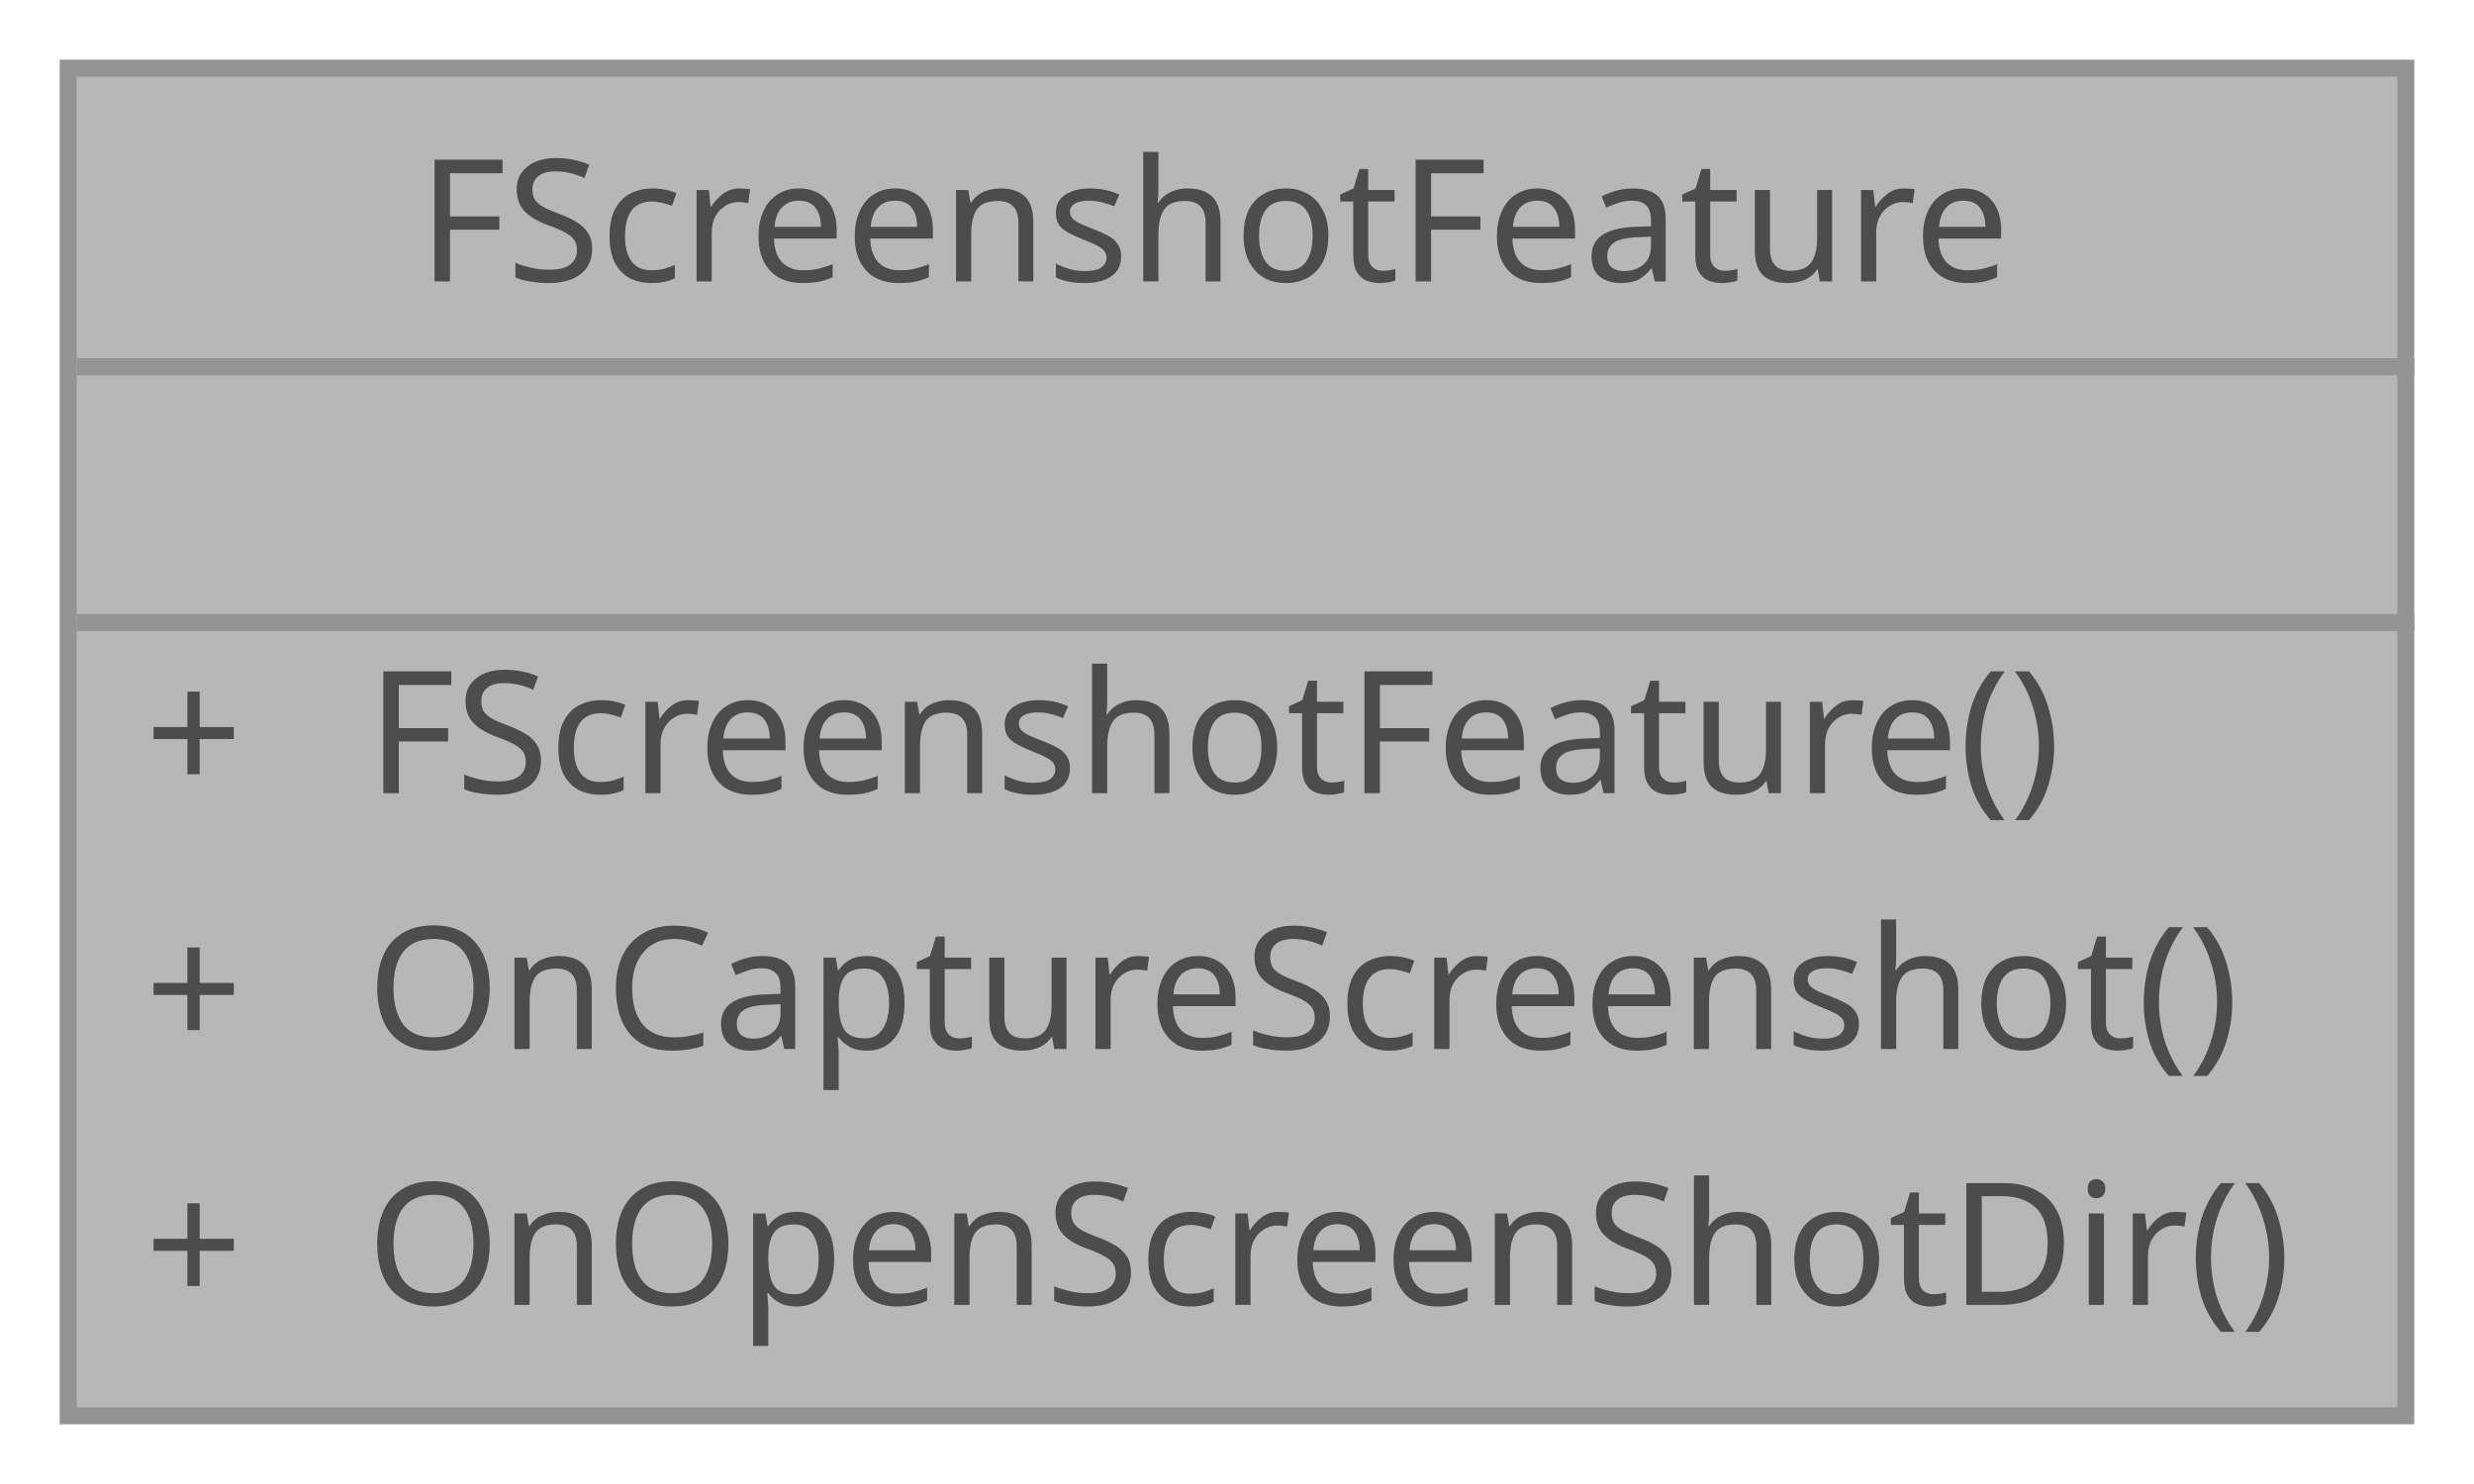
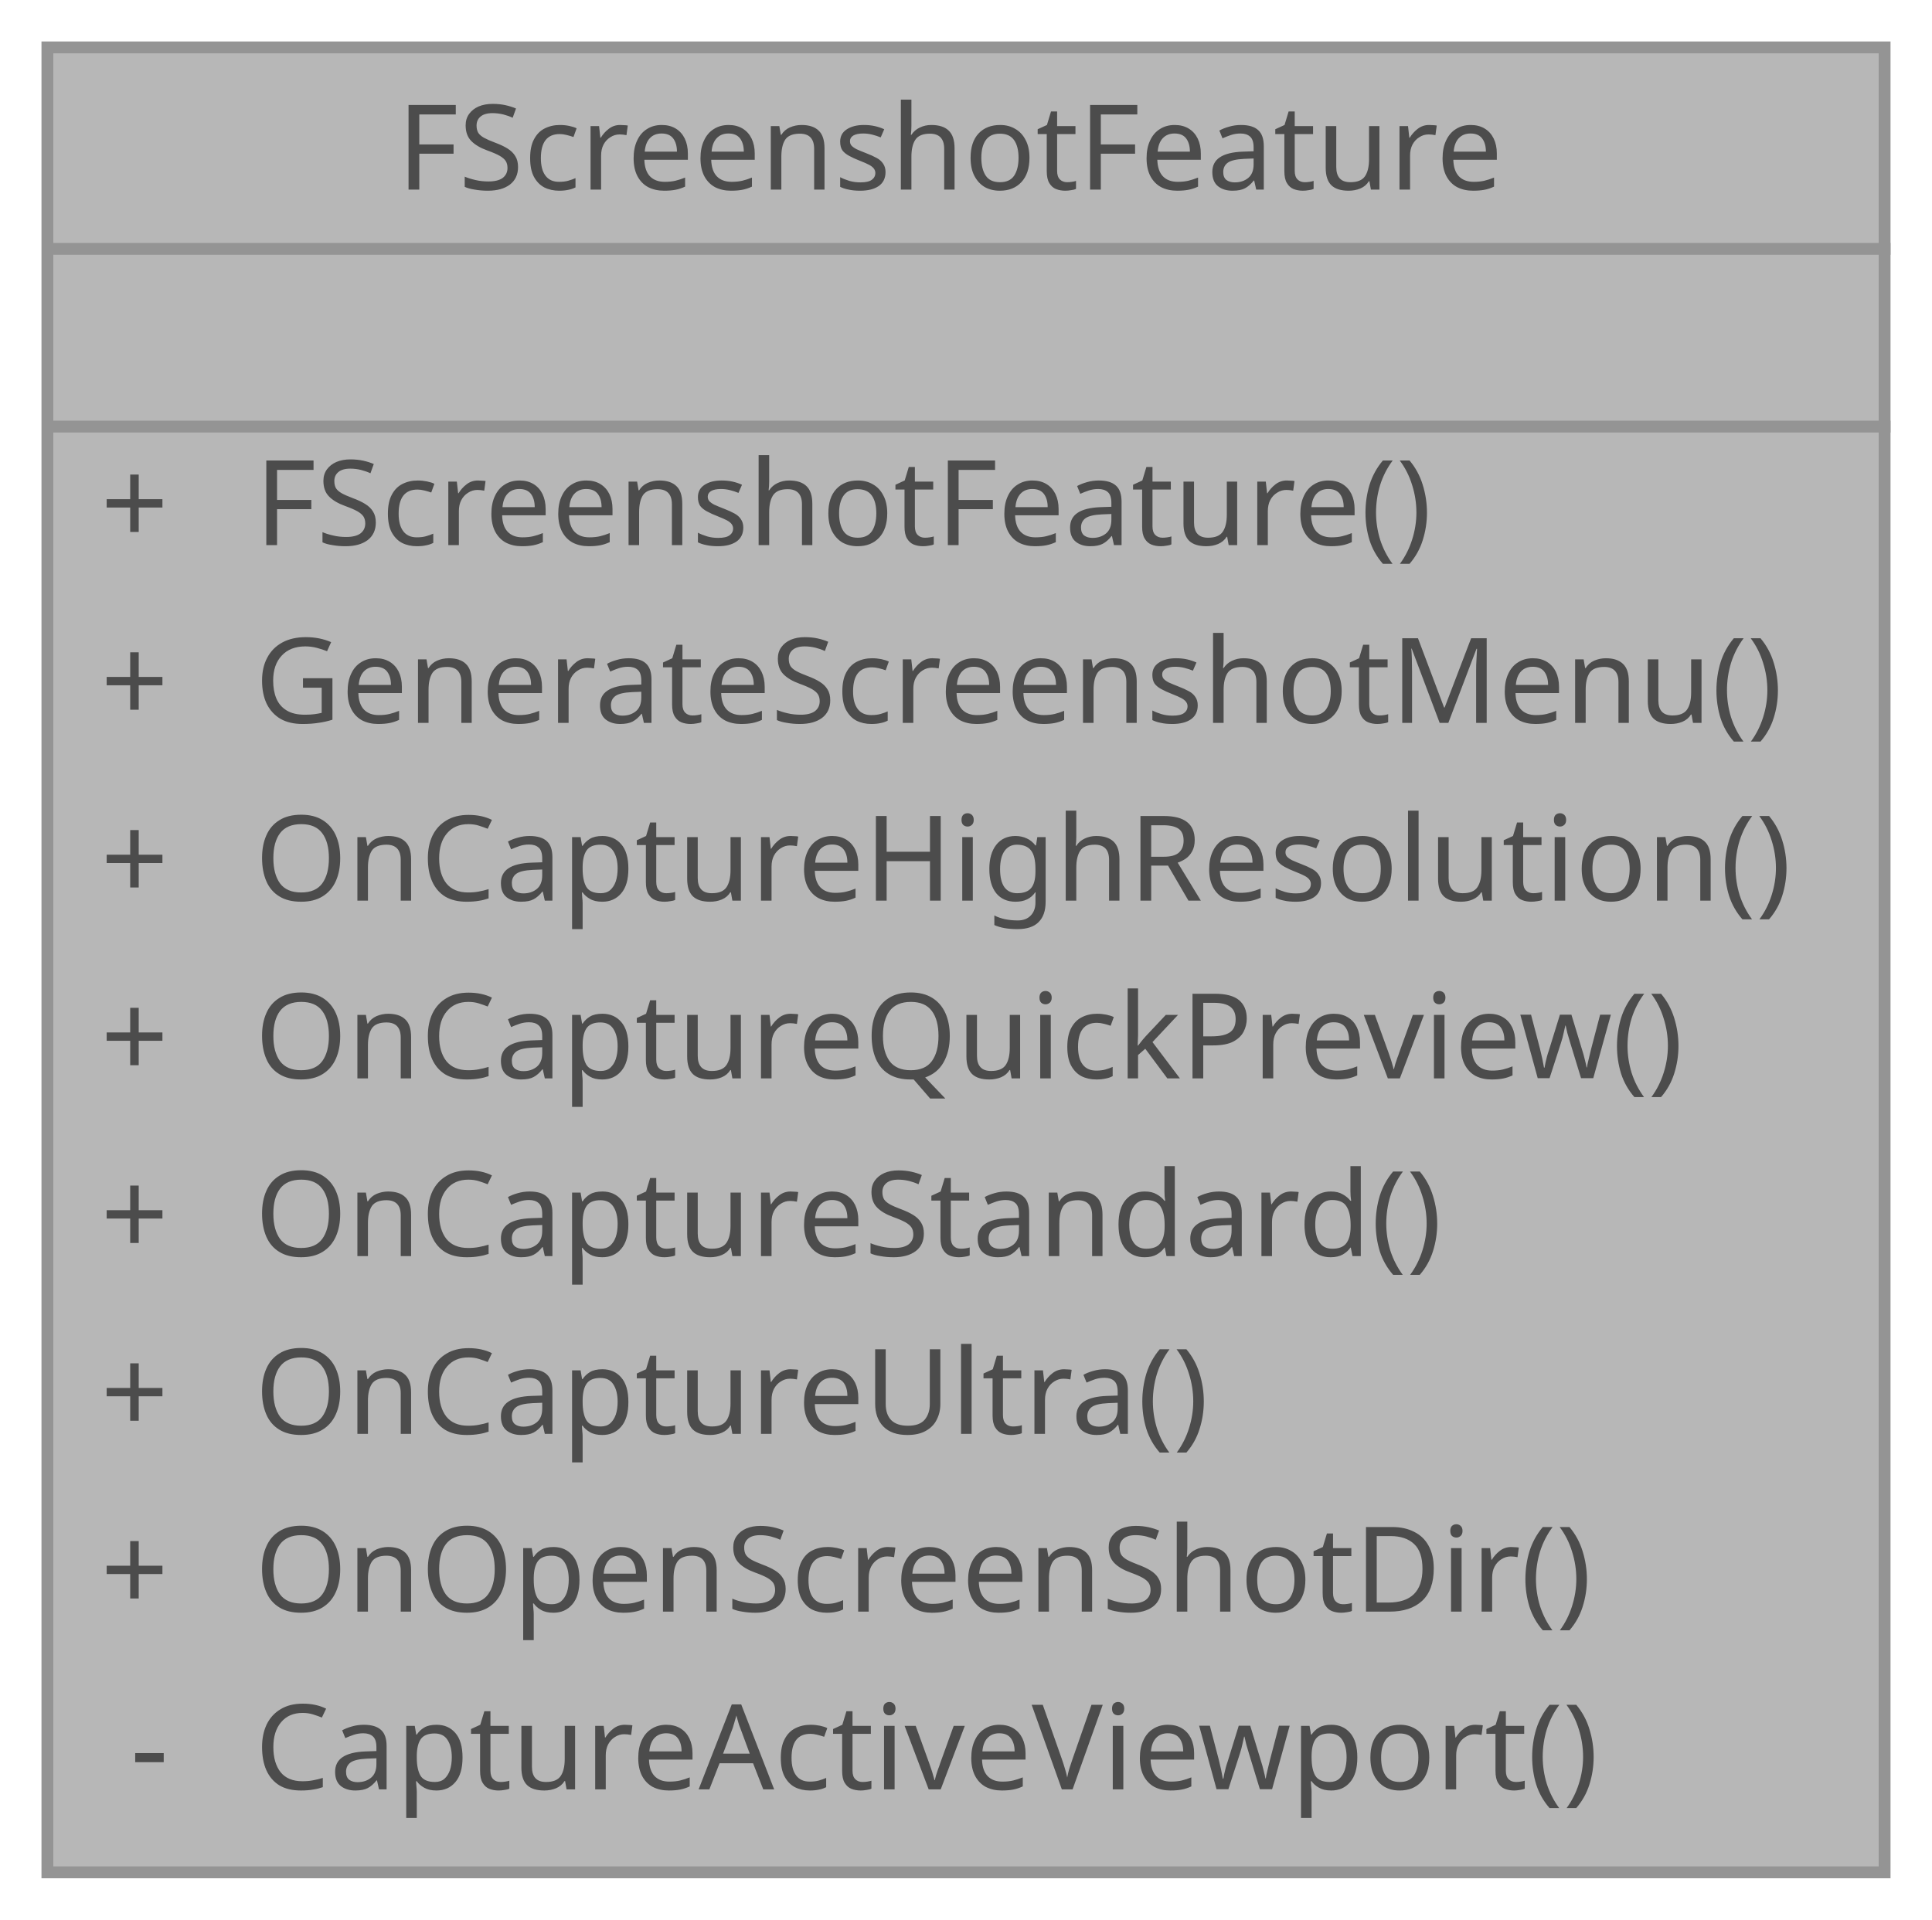
- <svg xmlns="http://www.w3.org/2000/svg" xmlns:xlink="http://www.w3.org/1999/xlink" width="145pt" height="87pt" viewBox="0.00 0.00 145.00 87.00">
+ <svg xmlns="http://www.w3.org/2000/svg" xmlns:xlink="http://www.w3.org/1999/xlink" width="163pt" height="162pt" viewBox="0.00 0.00 163.00 162.00">
  <svg id="main" version="1.1" xml:space="preserve">
    <style type="text/css">
.node, .edge {opacity: 0.7;}
.node.selected, .edge.selected {opacity: 1;}
.edge:hover path { stroke: red; }
.edge:hover polygon { stroke: red; fill: red; }
</style>
    <svg id="graph" class="graph">
-       <g id="graph0" class="graph" transform="scale(1 1) rotate(0) translate(4 83)">
+       <g id="graph0" class="graph" transform="scale(1 1) rotate(0) translate(4 158)">
        <g id="Node000001" class="node">
          <g id="a_Node000001">
            <a xlink:title="스크린샷 촬영과 폴더 탐색 동작을 제공합니다.">
-               <polygon fill="#999999" stroke="transparent" points="137,-79 0,-79 0,0 137,0 137,-79" />
-               <text text-anchor="start" x="20.5" y="-66.5" font-family="Malgun Gothic" font-size="10.00">FScreenshotFeature</text>
-               <text text-anchor="start" x="67" y="-51.5" font-family="Malgun Gothic" font-size="10.00"> </text>
-               <text text-anchor="start" x="4.5" y="-36.5" font-family="Malgun Gothic" font-size="10.00">+</text>
-               <text text-anchor="start" x="17.5" y="-36.5" font-family="Malgun Gothic" font-size="10.00">FScreenshotFeature()</text>
-               <text text-anchor="start" x="4.5" y="-21.5" font-family="Malgun Gothic" font-size="10.00">+</text>
-               <text text-anchor="start" x="17.5" y="-21.5" font-family="Malgun Gothic" font-size="10.00">OnCaptureScreenshot()</text>
-               <text text-anchor="start" x="4.5" y="-6.5" font-family="Malgun Gothic" font-size="10.00">+</text>
-               <text text-anchor="start" x="17.5" y="-6.5" font-family="Malgun Gothic" font-size="10.00">OnOpenScreenShotDir()</text>
-               <polygon fill="#666666" stroke="#666666" points="0.5,-61.5 0.5,-61.5 137.5,-61.5 137.5,-61.5 0.5,-61.5" />
-               <polygon fill="#666666" stroke="#666666" points="0.5,-46.5 0.5,-46.5 137.5,-46.5 137.5,-46.5 0.5,-46.5" />
-               <polygon fill="none" stroke="#666666" points="0,0 0,-79 137,-79 137,0 0,0" />
+               <polygon fill="#999999" stroke="transparent" points="155,-154 0,-154 0,0 155,0 155,-154" />
+               <text text-anchor="start" x="29.5" y="-142" font-family="Malgun Gothic" font-size="10.00">FScreenshotFeature</text>
+               <text text-anchor="start" x="76" y="-127" font-family="Malgun Gothic" font-size="10.00"> </text>
+               <text text-anchor="start" x="4.5" y="-112" font-family="Malgun Gothic" font-size="10.00">+</text>
+               <text text-anchor="start" x="17.5" y="-112" font-family="Malgun Gothic" font-size="10.00">FScreenshotFeature()</text>
+               <text text-anchor="start" x="4.5" y="-97" font-family="Malgun Gothic" font-size="10.00">+</text>
+               <text text-anchor="start" x="17.5" y="-97" font-family="Malgun Gothic" font-size="10.00">GenerateScreenshotMenu()</text>
+               <text text-anchor="start" x="4.5" y="-82" font-family="Malgun Gothic" font-size="10.00">+</text>
+               <text text-anchor="start" x="17.5" y="-82" font-family="Malgun Gothic" font-size="10.00">OnCaptureHighResolution()</text>
+               <text text-anchor="start" x="4.5" y="-67" font-family="Malgun Gothic" font-size="10.00">+</text>
+               <text text-anchor="start" x="17.5" y="-67" font-family="Malgun Gothic" font-size="10.00">OnCaptureQuickPreview()</text>
+               <text text-anchor="start" x="4.5" y="-52" font-family="Malgun Gothic" font-size="10.00">+</text>
+               <text text-anchor="start" x="17.5" y="-52" font-family="Malgun Gothic" font-size="10.00">OnCaptureStandard()</text>
+               <text text-anchor="start" x="4.5" y="-37" font-family="Malgun Gothic" font-size="10.00">+</text>
+               <text text-anchor="start" x="17.5" y="-37" font-family="Malgun Gothic" font-size="10.00">OnCaptureUltra()</text>
+               <text text-anchor="start" x="4.5" y="-22" font-family="Malgun Gothic" font-size="10.00">+</text>
+               <text text-anchor="start" x="17.5" y="-22" font-family="Malgun Gothic" font-size="10.00">OnOpenScreenShotDir()</text>
+               <text text-anchor="start" x="7" y="-7" font-family="Malgun Gothic" font-size="10.00">-</text>
+               <text text-anchor="start" x="17.5" y="-7" font-family="Malgun Gothic" font-size="10.00">CaptureActiveViewport()</text>
+               <polygon fill="#666666" stroke="#666666" points="0.5,-137 0.5,-137 155.5,-137 155.5,-137 0.5,-137" />
+               <polygon fill="#666666" stroke="#666666" points="0.5,-122 0.5,-122 155.5,-122 155.5,-122 0.5,-122" />
+               <polygon fill="none" stroke="#666666" points="0,0 0,-154 155,-154 155,0 0,0" />
            </a>
          </g>
        </g>
      </g>
    </svg>
  </svg>
  <style type="text/css">

[data-mouse-over-selected='false'] { opacity: 0.7; }
[data-mouse-over-selected='true']  { opacity: 1.0; }

</style>
</svg>
